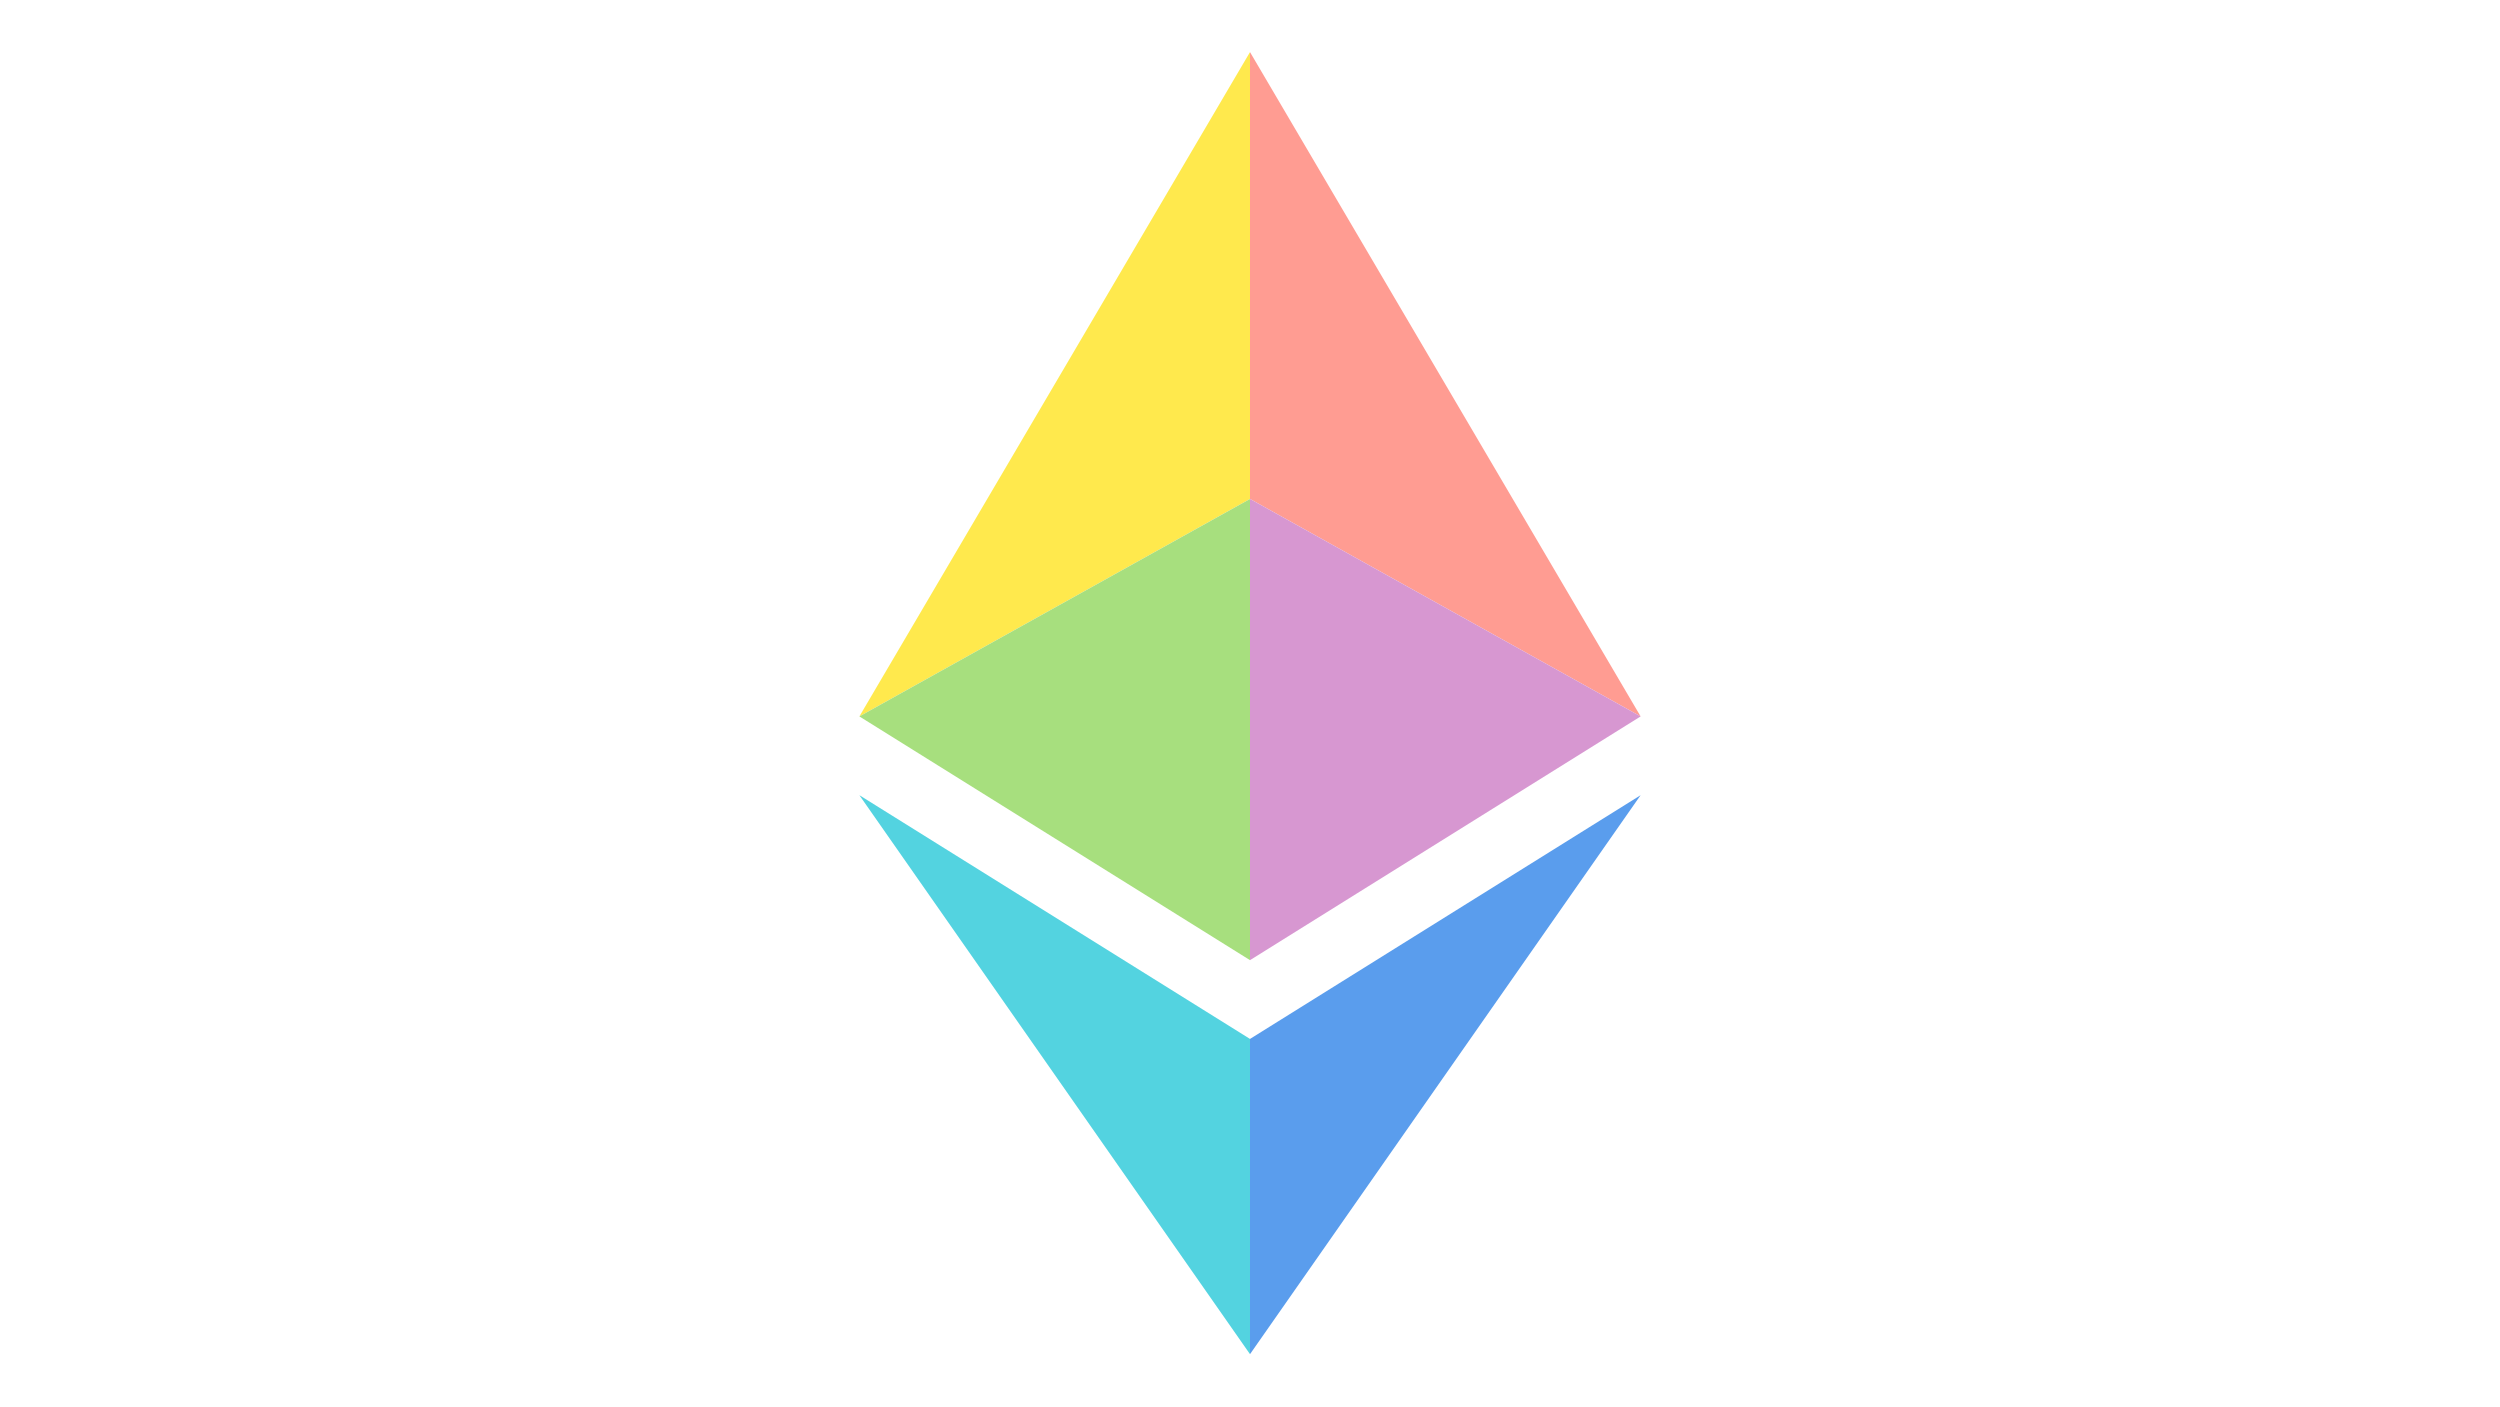
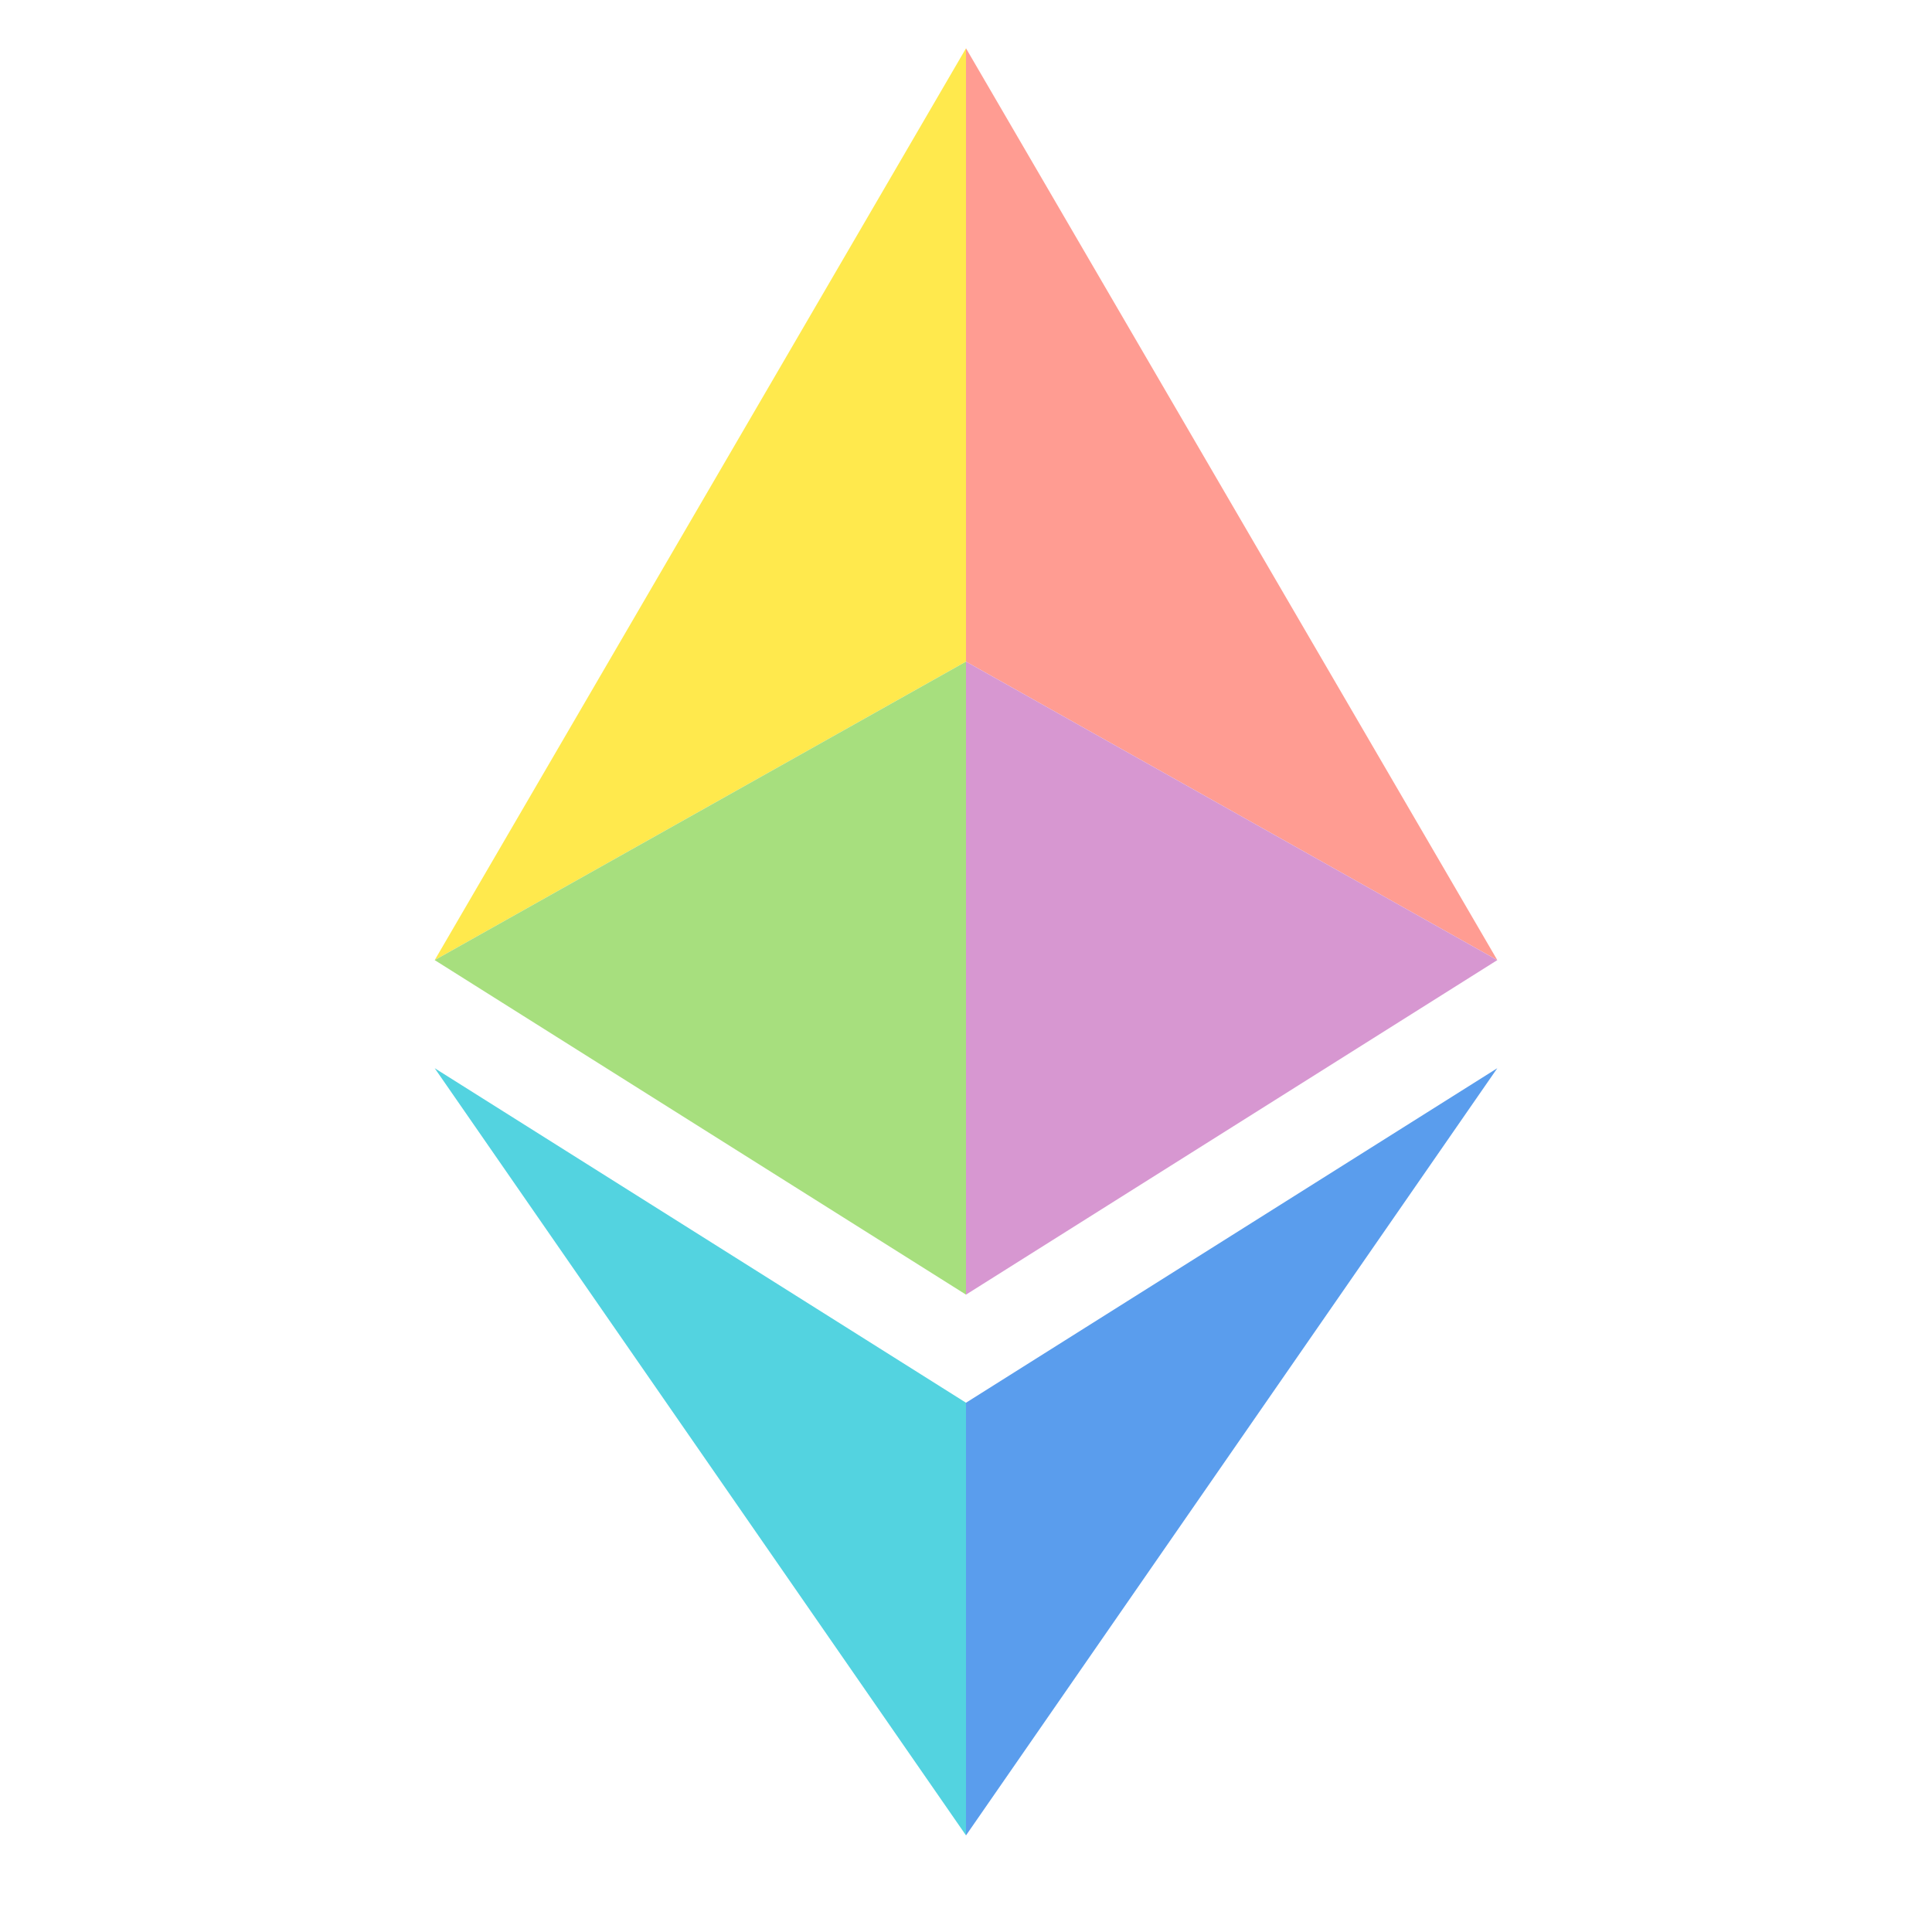
- <svg xmlns="http://www.w3.org/2000/svg" version="1.2" baseProfile="tiny-ps" viewBox="0 0 1920 1080" xml:space="preserve">
-   <polyline fill="#53D3E0" points="660,610.7 960,797.9 960,1040 " />
-   <polyline fill="#5A9DED" points="1260,610.7 960,797.9 960,1040 " />
-   <polygon fill="#FFE94D" points="660,550.2 960,383.2 960,40 " />
-   <polygon fill="#A7DF7E" points="960,737.4 960,383.2 660,550.2 " />
-   <polygon fill="#FF9C92" points="960,40 960,383.2 1260,550.2 " />
-   <polygon fill="#D797D1" points="960,383.2 960,737.4 1260,550.2 " />
+ <svg xmlns="http://www.w3.org/2000/svg" width="40" height="40" viewBox="0 0 40 40" fill="none">
+   <path d="M9 22.116L20 29.042V38" fill="#53D3E0" />
+   <path d="M31 22.116L20 29.042V38" fill="#5A9DED" />
+   <path d="M9 19.878L20 13.698V1L9 19.878Z" fill="#FFE94D" />
+   <path d="M20 26.804V13.698L9 19.878L20 26.804Z" fill="#A7DF7E" />
+   <path d="M20 1V13.698L31 19.878L20 1Z" fill="#FF9C92" />
+   <path d="M20 13.698V26.804L31 19.878L20 13.698Z" fill="#D797D1" />
</svg>
